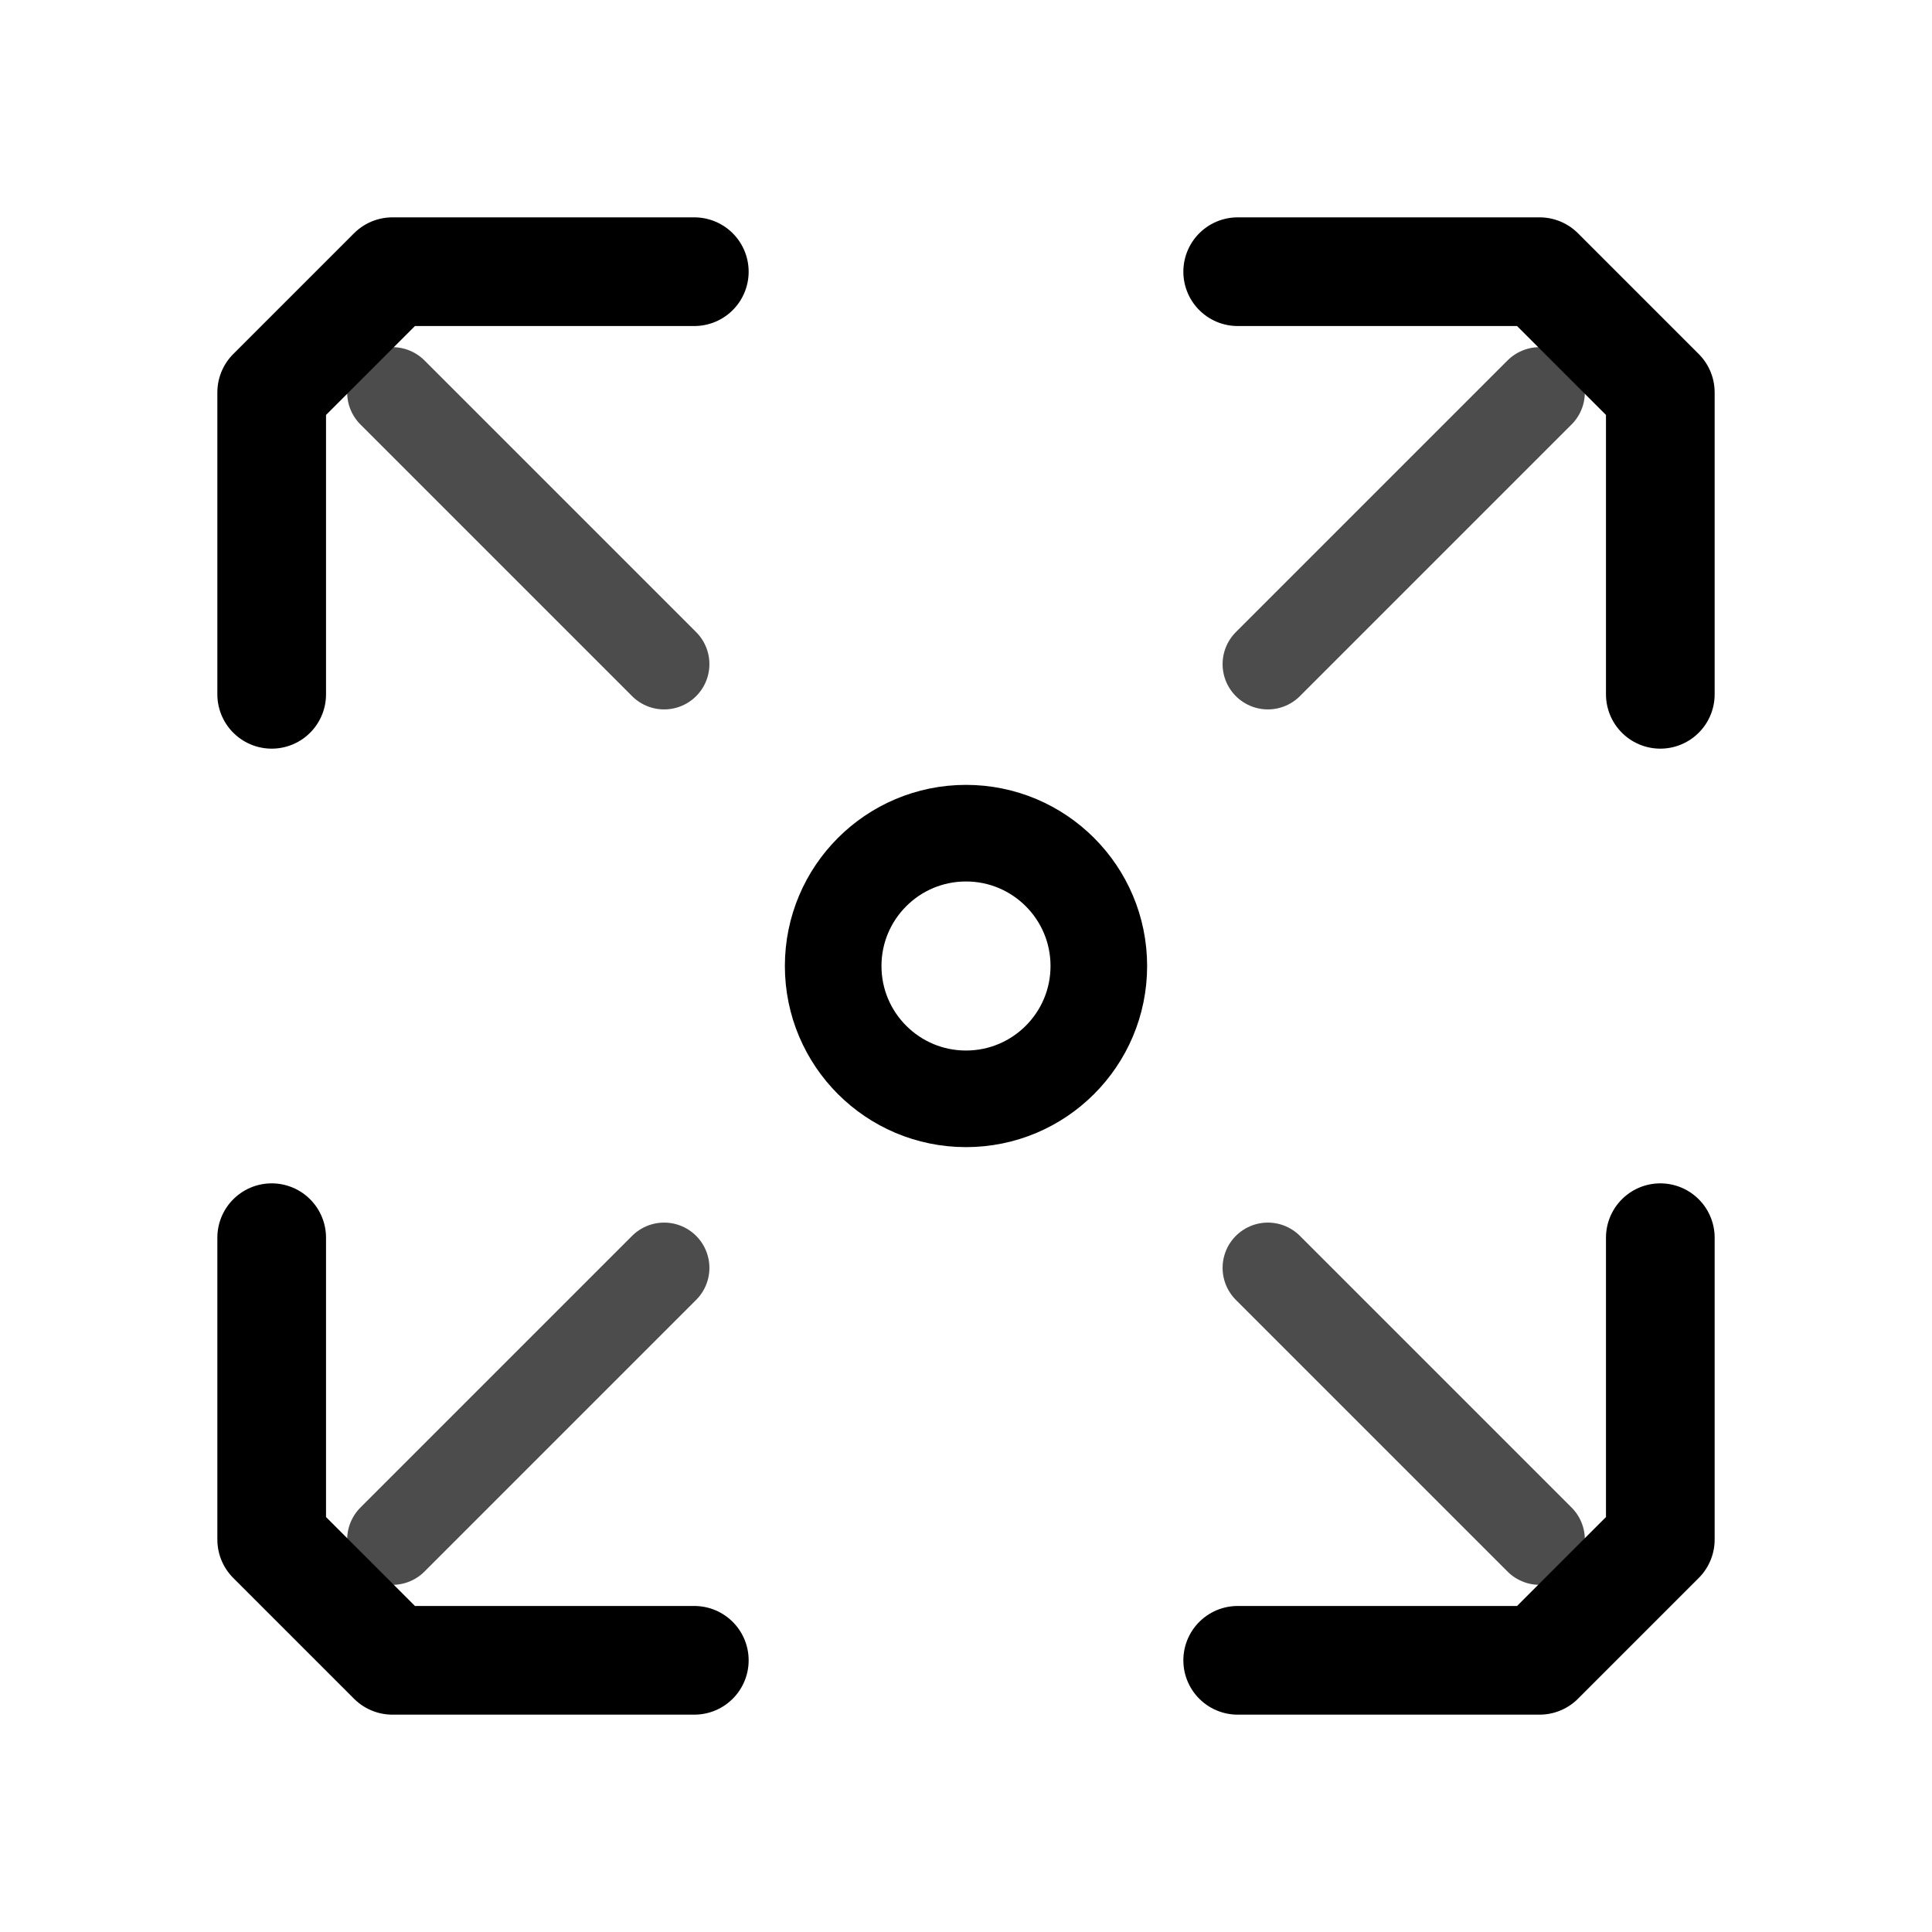
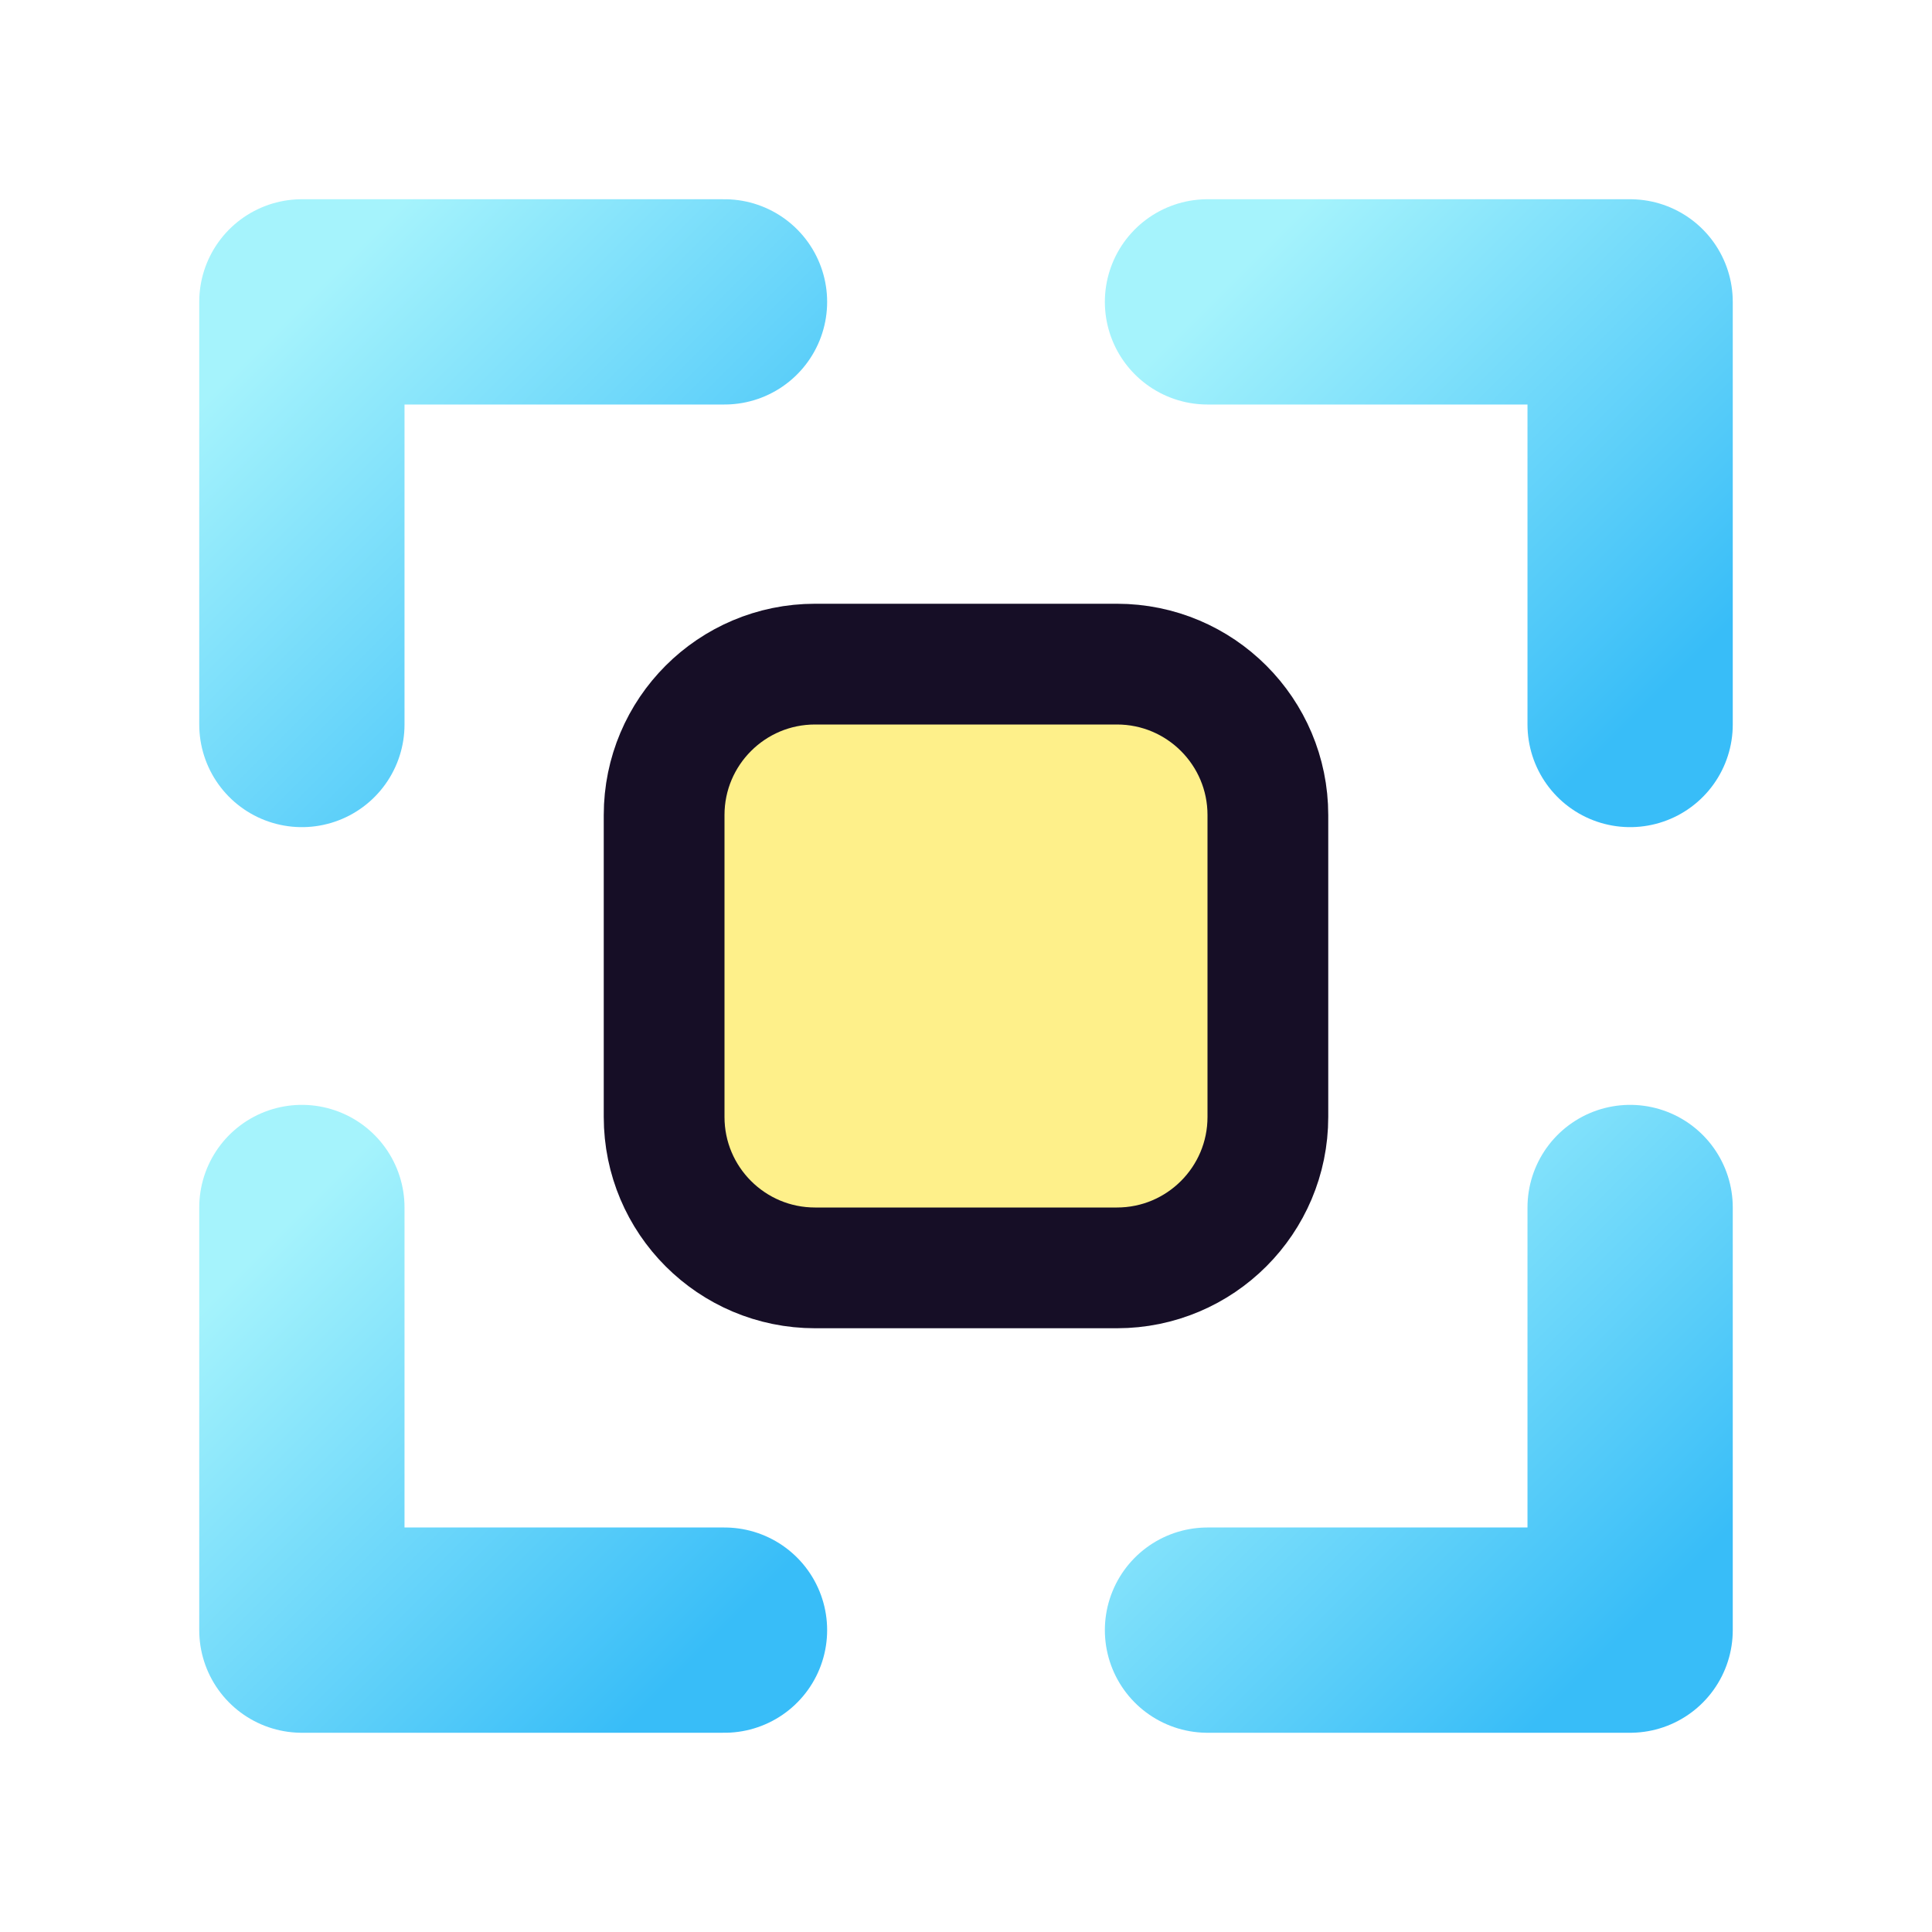
- <svg xmlns="http://www.w3.org/2000/svg" viewBox="0 0 32 32" width="100%" height="100%" fill="none">
-   <path d="M4.5 11.5V6.5L6.5 4.5H11.5M20.5 4.5H25.5L27.5 6.5V11.5M27.5 20.5V25.5L25.5 27.5H20.5M11.5 27.5H6.5L4.5 25.5V20.5" stroke="currentColor" stroke-width="1.8" stroke-linecap="round" stroke-linejoin="round" vector-effect="non-scaling-stroke" />
-   <path d="M11 11L6.5 6.5M21 11L25.5 6.5M21 21L25.5 25.5M11 21L6.5 25.5" stroke="currentColor" stroke-width="1.5" stroke-linecap="round" stroke-opacity="0.7" vector-effect="non-scaling-stroke" />
-   <circle cx="16" cy="16" r="2.2" stroke="currentColor" stroke-width="1.6" vector-effect="non-scaling-stroke" />
+ <svg xmlns="http://www.w3.org/2000/svg" viewBox="0 0 32 32" fill="none">
+   <defs>
+     <linearGradient id="p2_ct7" x1="0%" y1="0%" x2="100%" y2="100%">
+       <stop offset="0%" stop-color="#a5f3fc" />
+       <stop offset="100%" stop-color="#38bdf8" />
+     </linearGradient>
+   </defs>
+   <g stroke="url(#p2_ct7)" stroke-width="3.4" stroke-linecap="round" stroke-linejoin="round">
+     <path d="M5 12 V5 H12" />
+     <path d="M20 5 H27 V12" />
+     <path d="M27 20 V27 H20" />
+     <path d="M12 27 H5 V20" />
+   </g>
+   <rect x="11" y="11" width="10" height="10" rx="2.5" fill="#fef08a" stroke="#160e26" stroke-width="2" />
</svg>
